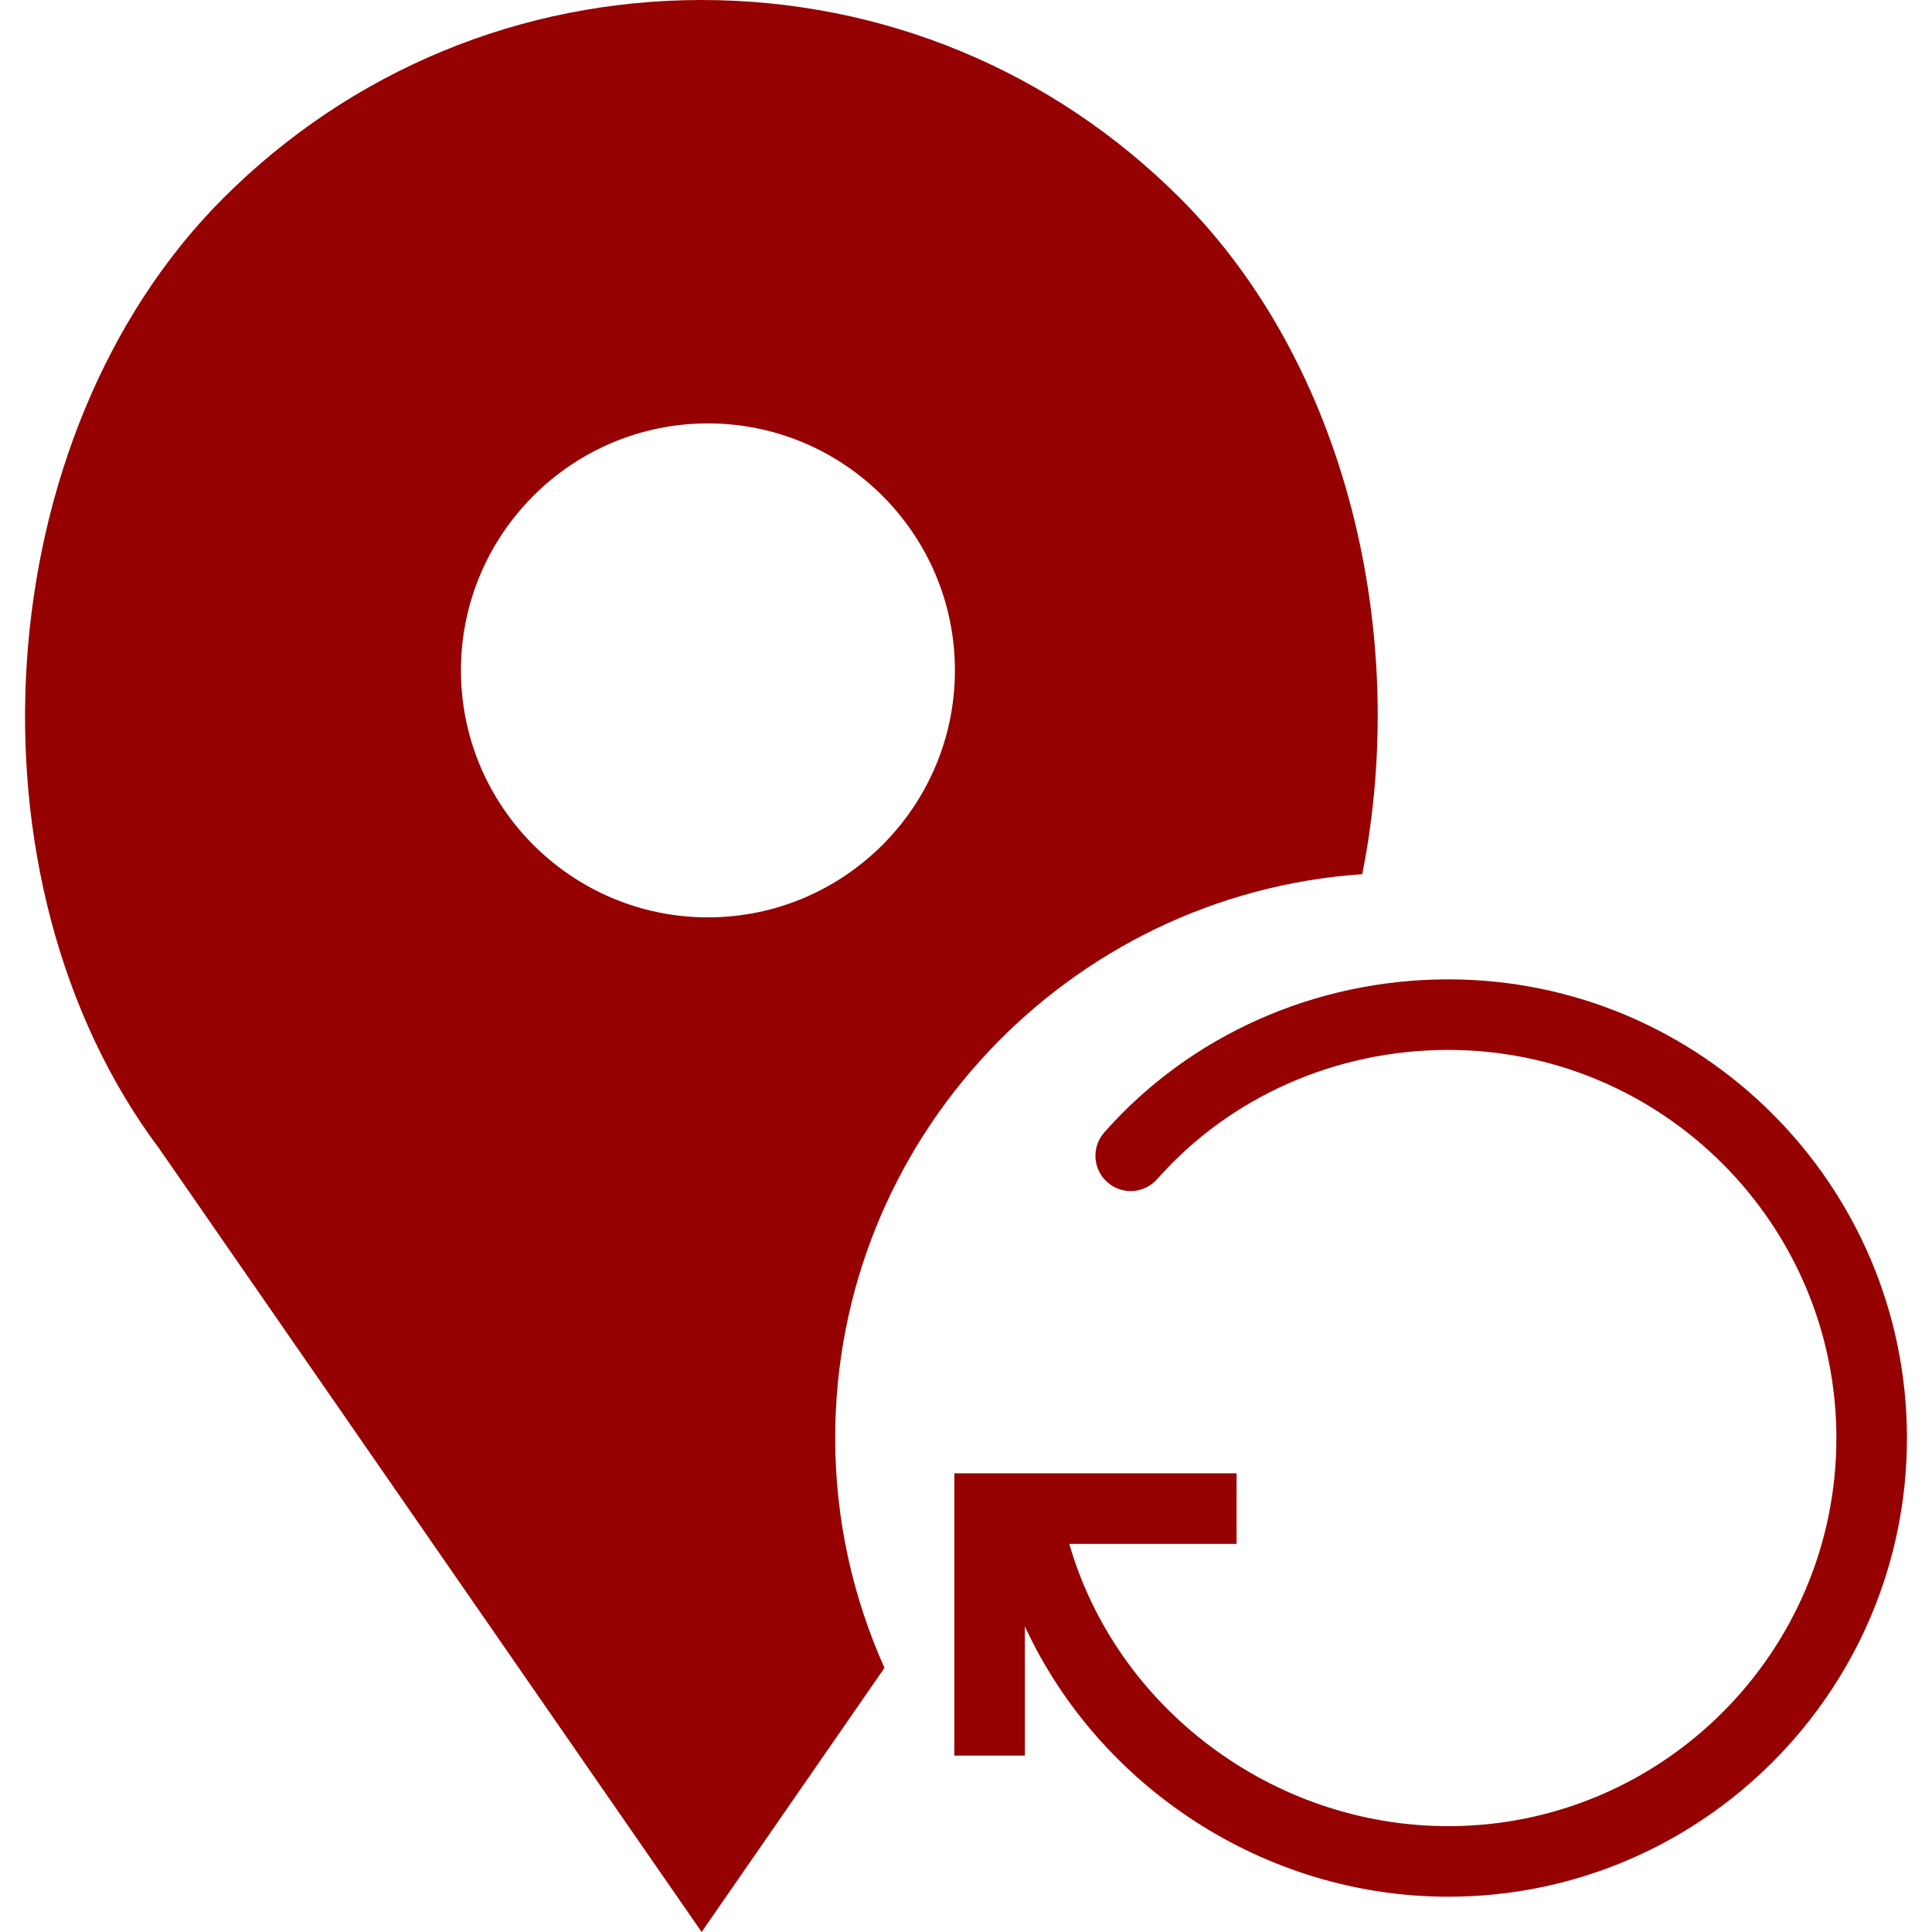
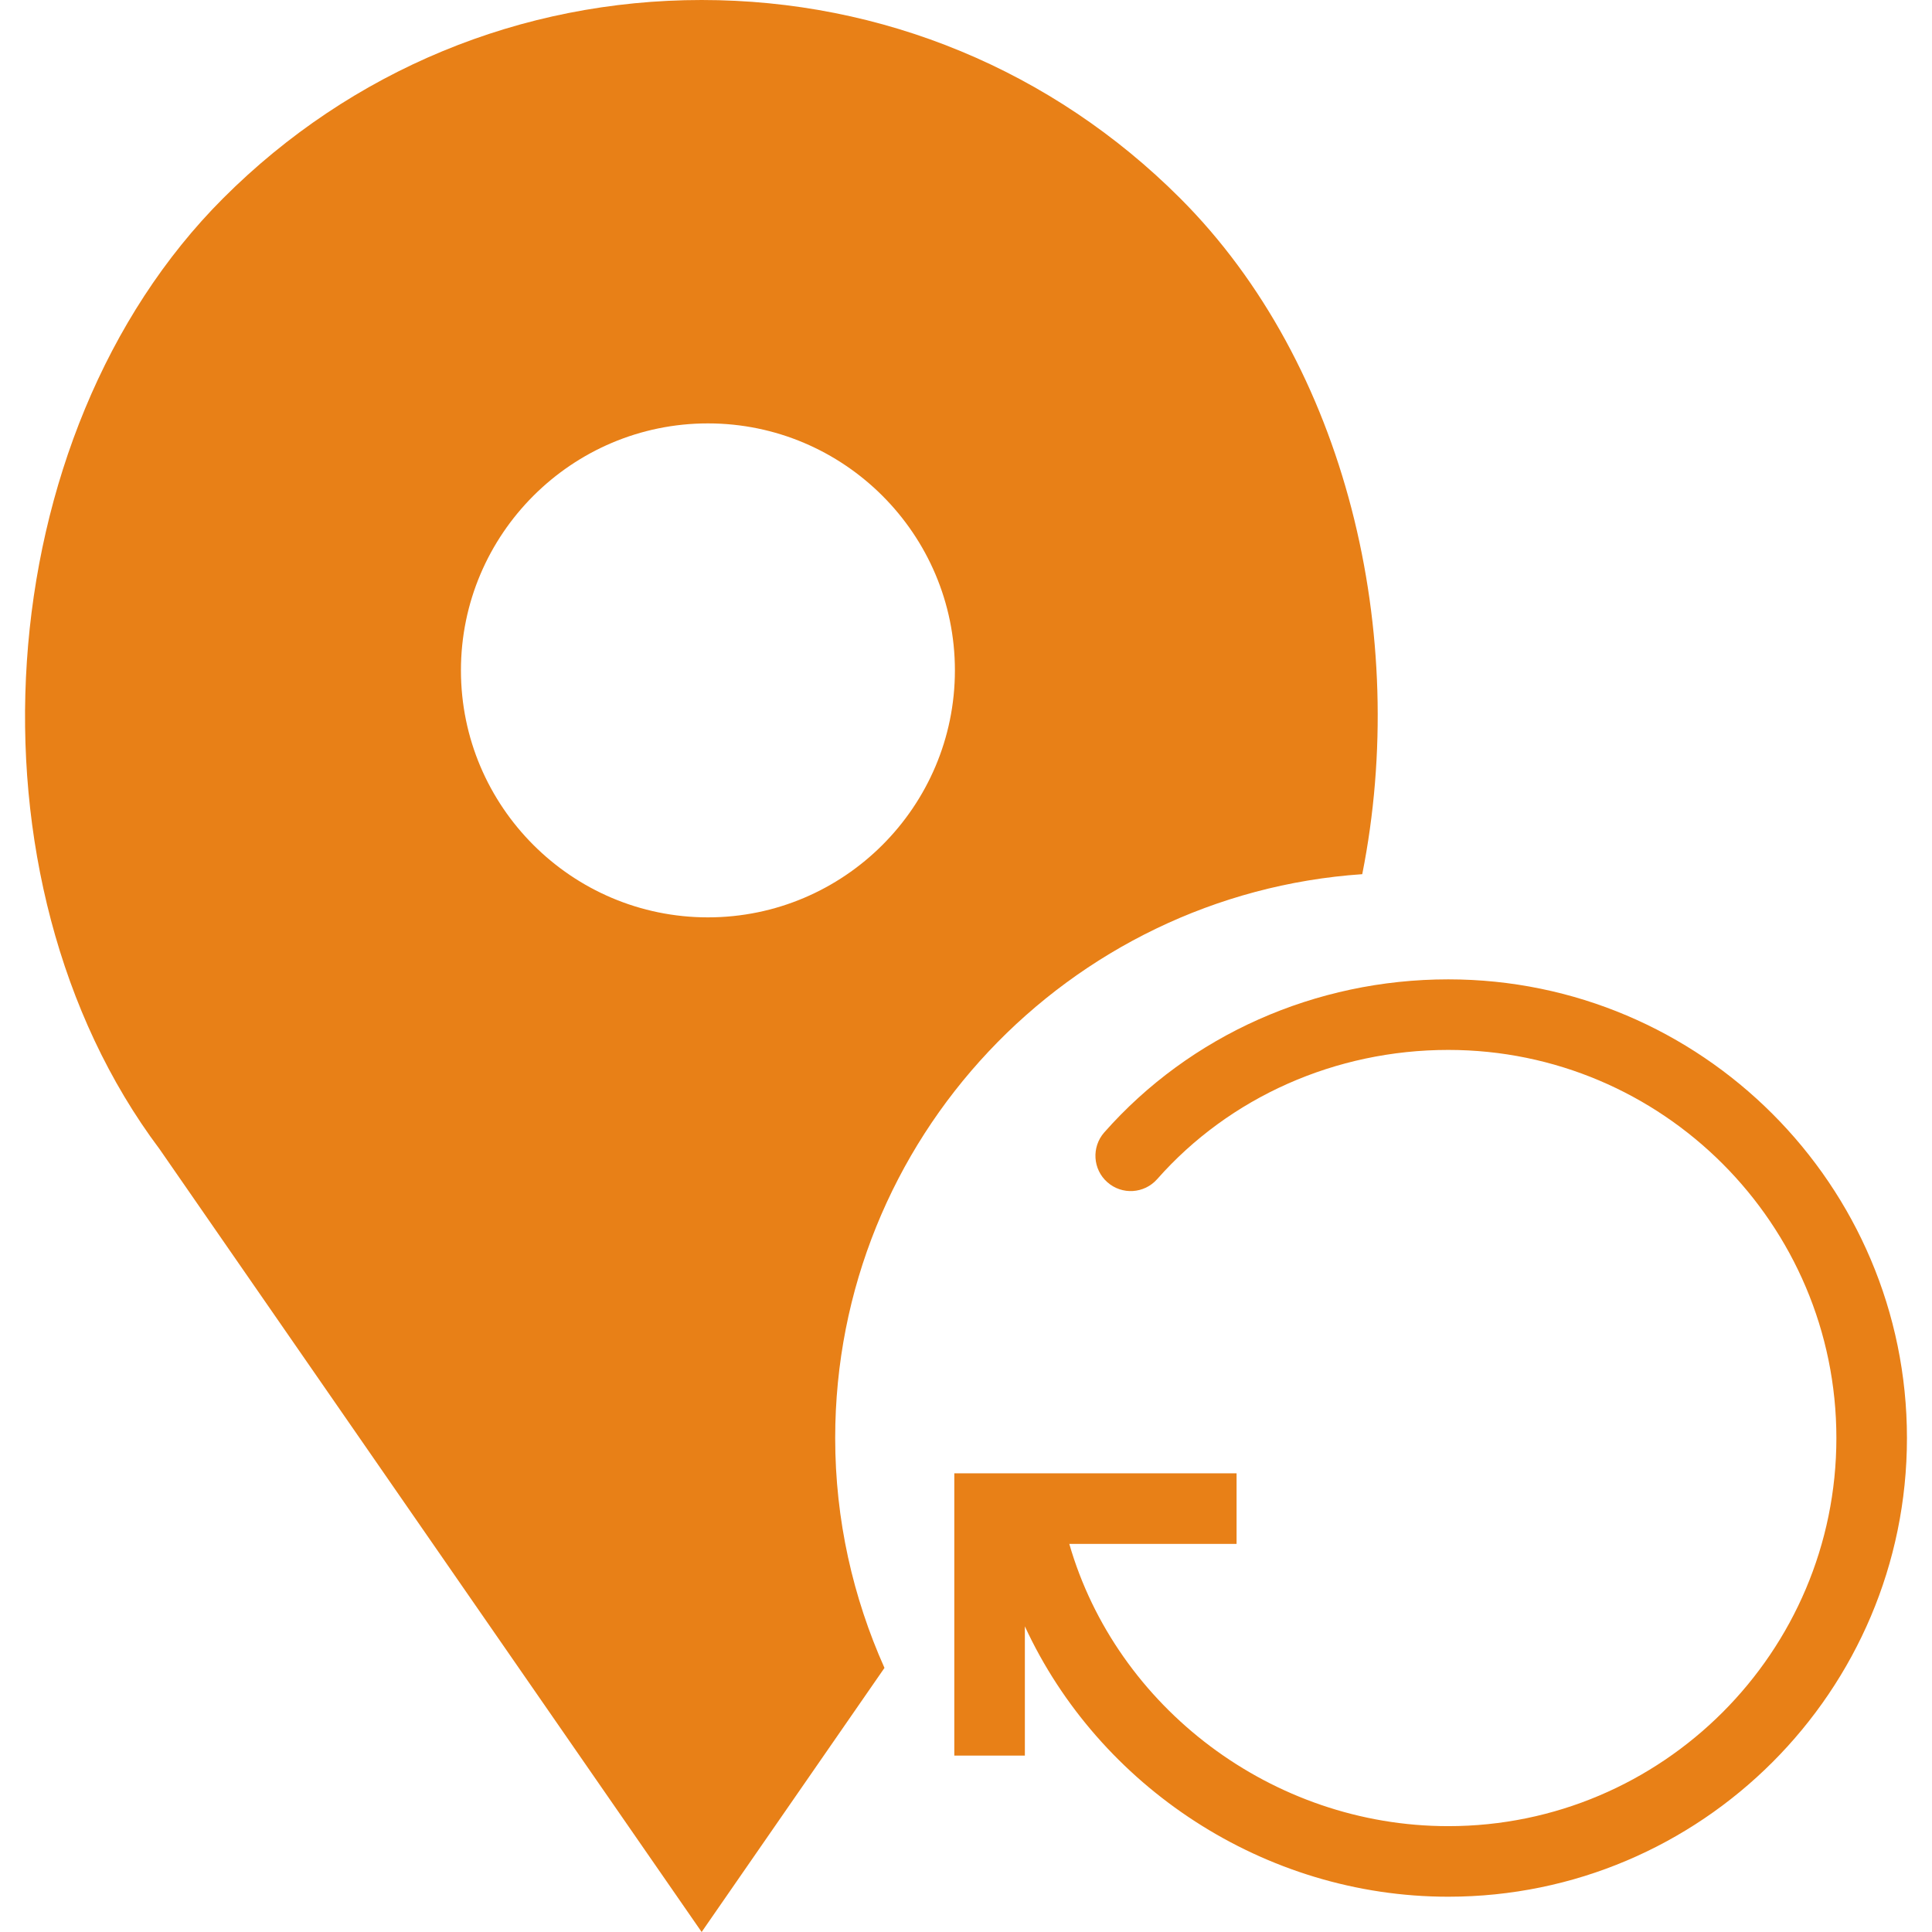
<svg xmlns="http://www.w3.org/2000/svg" version="1.1" id="Capa_1" x="0px" y="0px" viewBox="0 0 54.757 54.757" style="enable-background:new 0 0 54.757 54.757;" xml:space="preserve" width="512px" height="512px">
  <g>
-     <path d="M41.047,27.757c-3.764,0-7.317,1.581-9.75,4.338c-0.365,0.415-0.326,1.047,0.088,1.412   c0.414,0.366,1.045,0.327,1.412-0.088c2.053-2.327,5.061-3.662,8.25-3.662c6.065,0,11,4.935,11,11s-4.935,11-11,11   c-4.992,0-9.407-3.367-10.741-8h4.741v-2h-8v8h2v-3.663c2.093,4.531,6.781,7.663,12,7.663c7.168,0,13-5.832,13-13   S48.215,27.757,41.047,27.757z" fill="#960202" />
-     <path d="M38.609,24.776c1.353-6.792-0.441-14.438-5.162-19.158C29.824,1.995,25.009,0,19.887,0c-5.123,0-9.938,1.995-13.56,5.617   c-6.703,6.702-7.536,19.312-1.804,26.952l15.363,22.188l5.182-7.485c-0.891-1.993-1.397-4.194-1.397-6.515   C23.673,32.286,30.28,25.346,38.609,24.776z M13.064,19c0-3.859,3.141-7,7-7s7,3.141,7,7s-3.141,7-7,7S13.064,22.859,13.064,19z" fill="#960202" />
+     <path d="M41.047,27.757c-3.764,0-7.317,1.581-9.75,4.338c-0.365,0.415-0.326,1.047,0.088,1.412   c0.414,0.366,1.045,0.327,1.412-0.088c2.053-2.327,5.061-3.662,8.25-3.662c6.065,0,11,4.935,11,11s-4.935,11-11,11   c-4.992,0-9.407-3.367-10.741-8h4.741v-2h-8v8h2v-3.663c2.093,4.531,6.781,7.663,12,7.663c7.168,0,13-5.832,13-13   S48.215,27.757,41.047,27.757z" fill="#e88017" />
+     <path d="M38.609,24.776c1.353-6.792-0.441-14.438-5.162-19.158C29.824,1.995,25.009,0,19.887,0c-5.123,0-9.938,1.995-13.56,5.617   c-6.703,6.702-7.536,19.312-1.804,26.952l15.363,22.188l5.182-7.485c-0.891-1.993-1.397-4.194-1.397-6.515   C23.673,32.286,30.28,25.346,38.609,24.776z M13.064,19c0-3.859,3.141-7,7-7s7,3.141,7,7s-3.141,7-7,7S13.064,22.859,13.064,19z" fill="#e88017" />
  </g>
  <g>
</g>
  <g>
</g>
  <g>
</g>
  <g>
</g>
  <g>
</g>
  <g>
</g>
  <g>
</g>
  <g>
</g>
  <g>
</g>
  <g>
</g>
  <g>
</g>
  <g>
</g>
  <g>
</g>
  <g>
</g>
  <g>
</g>
</svg>
